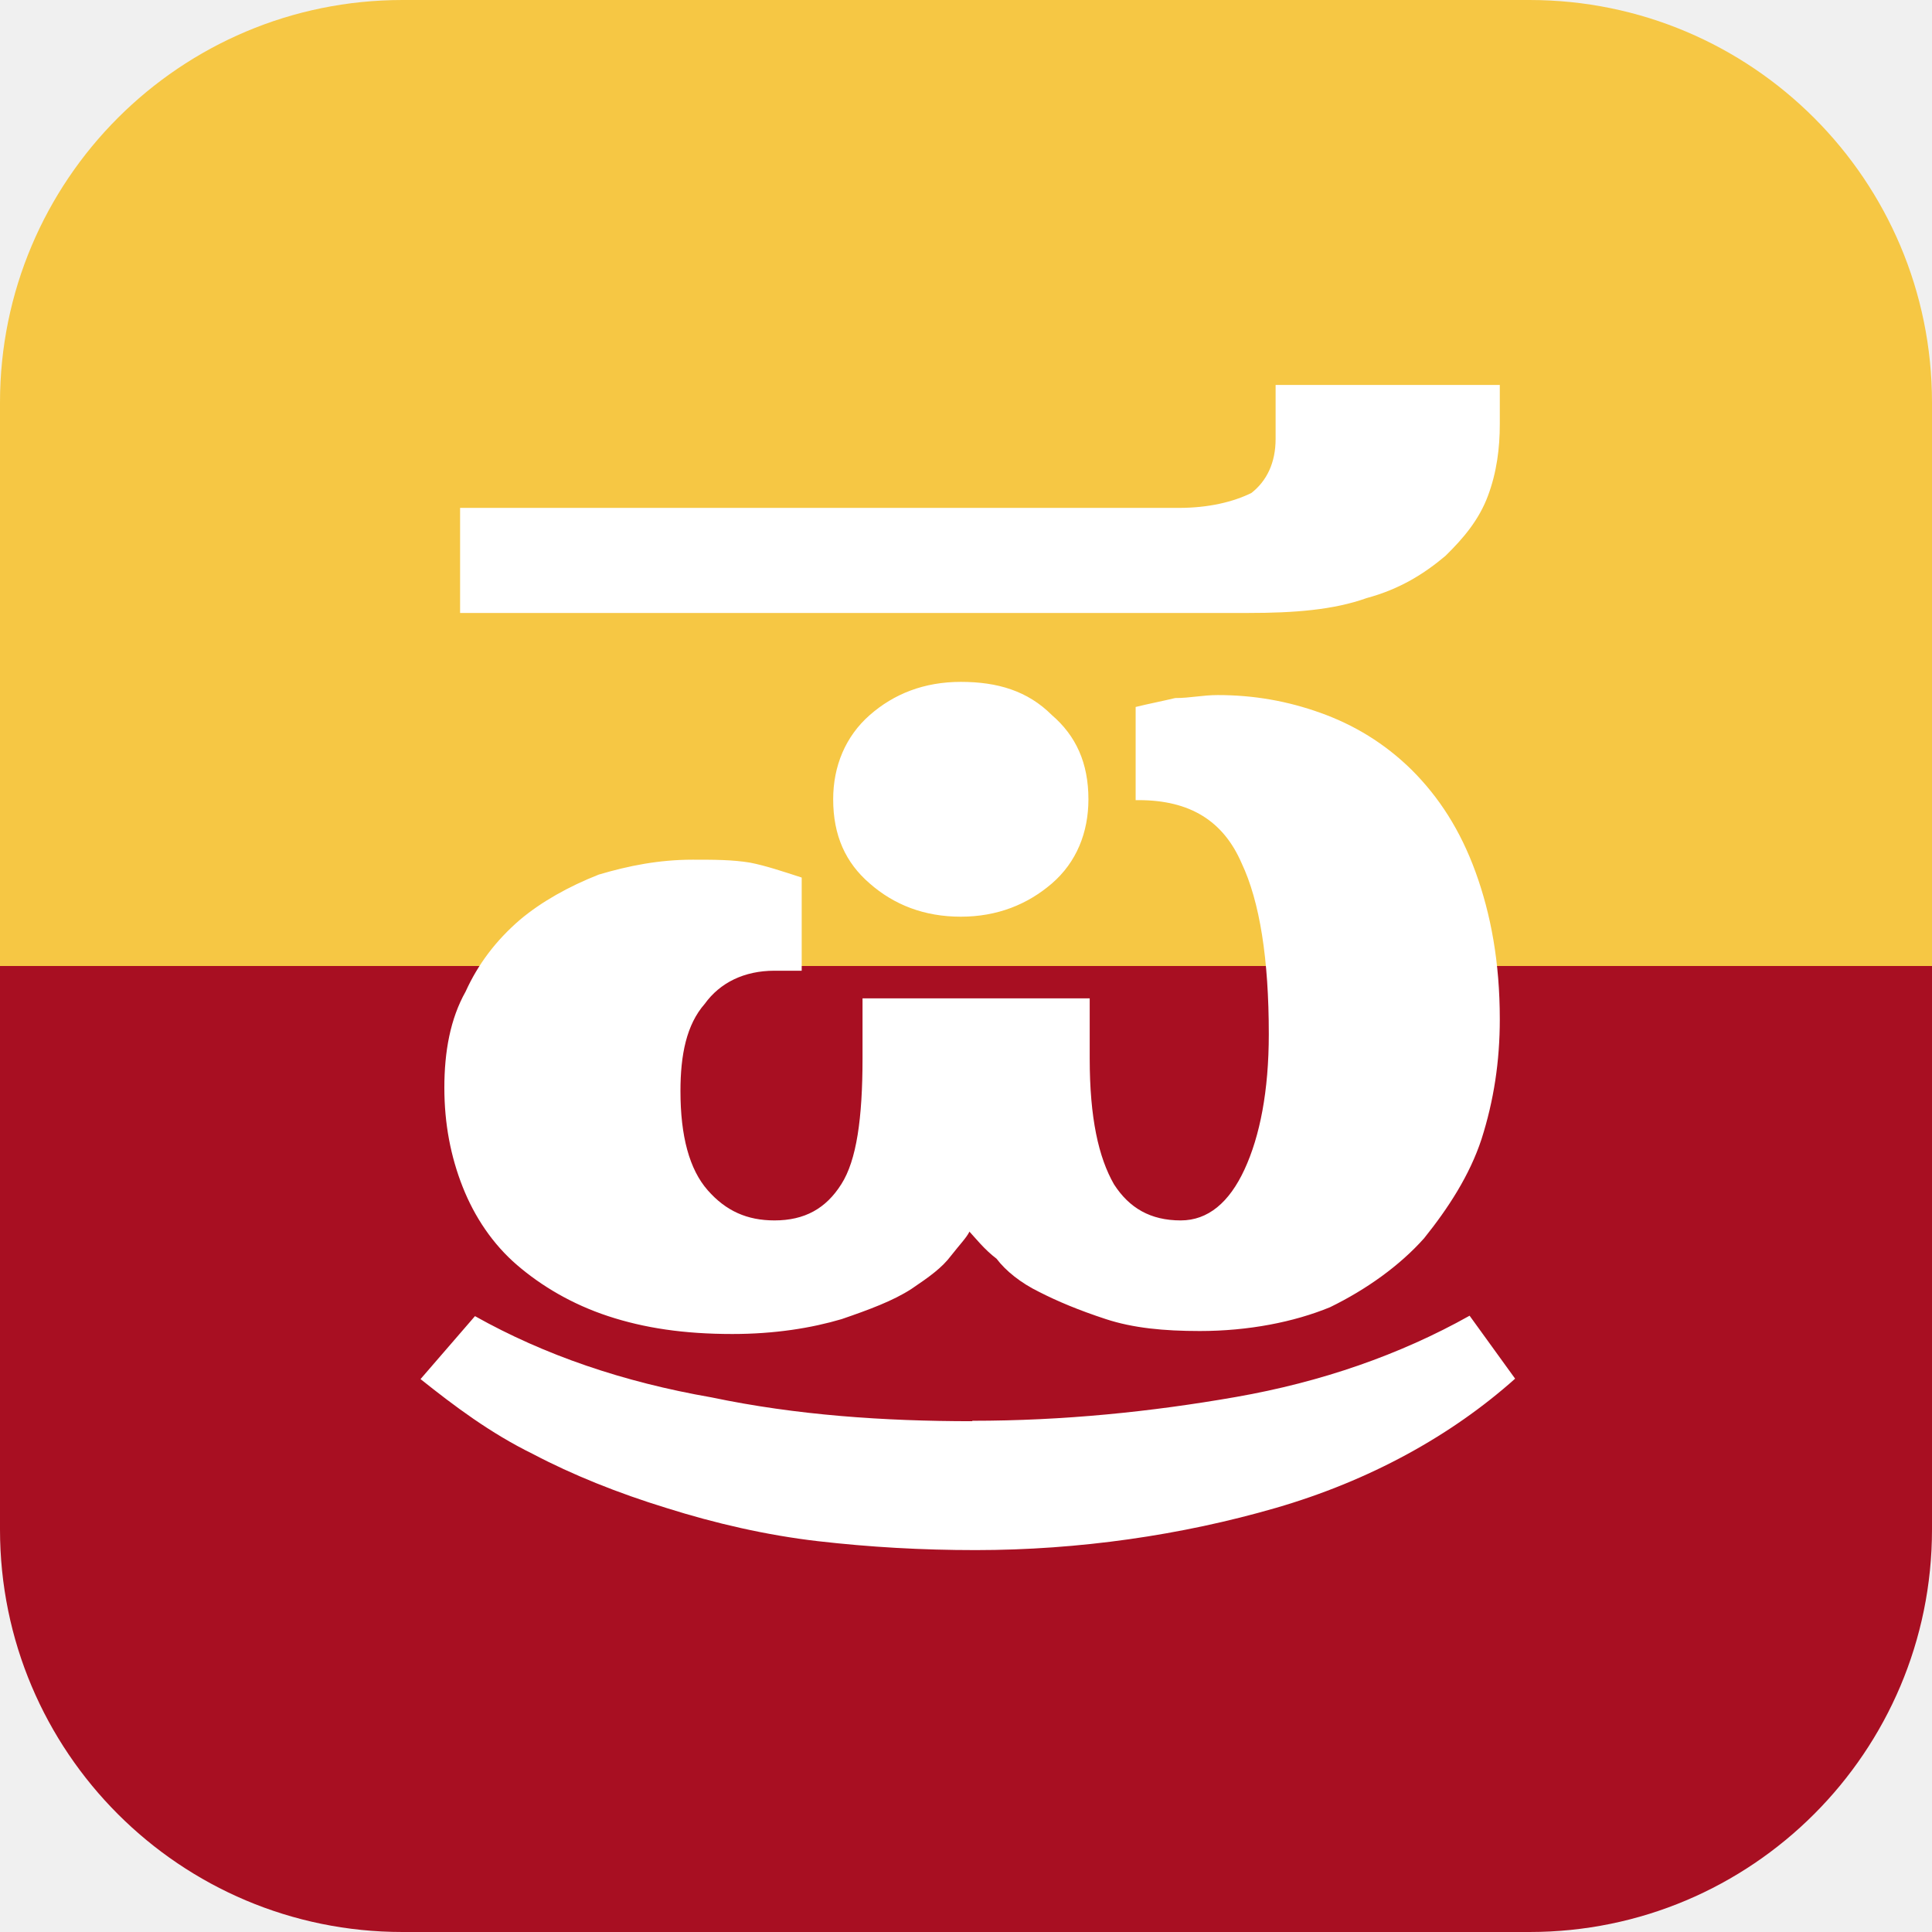
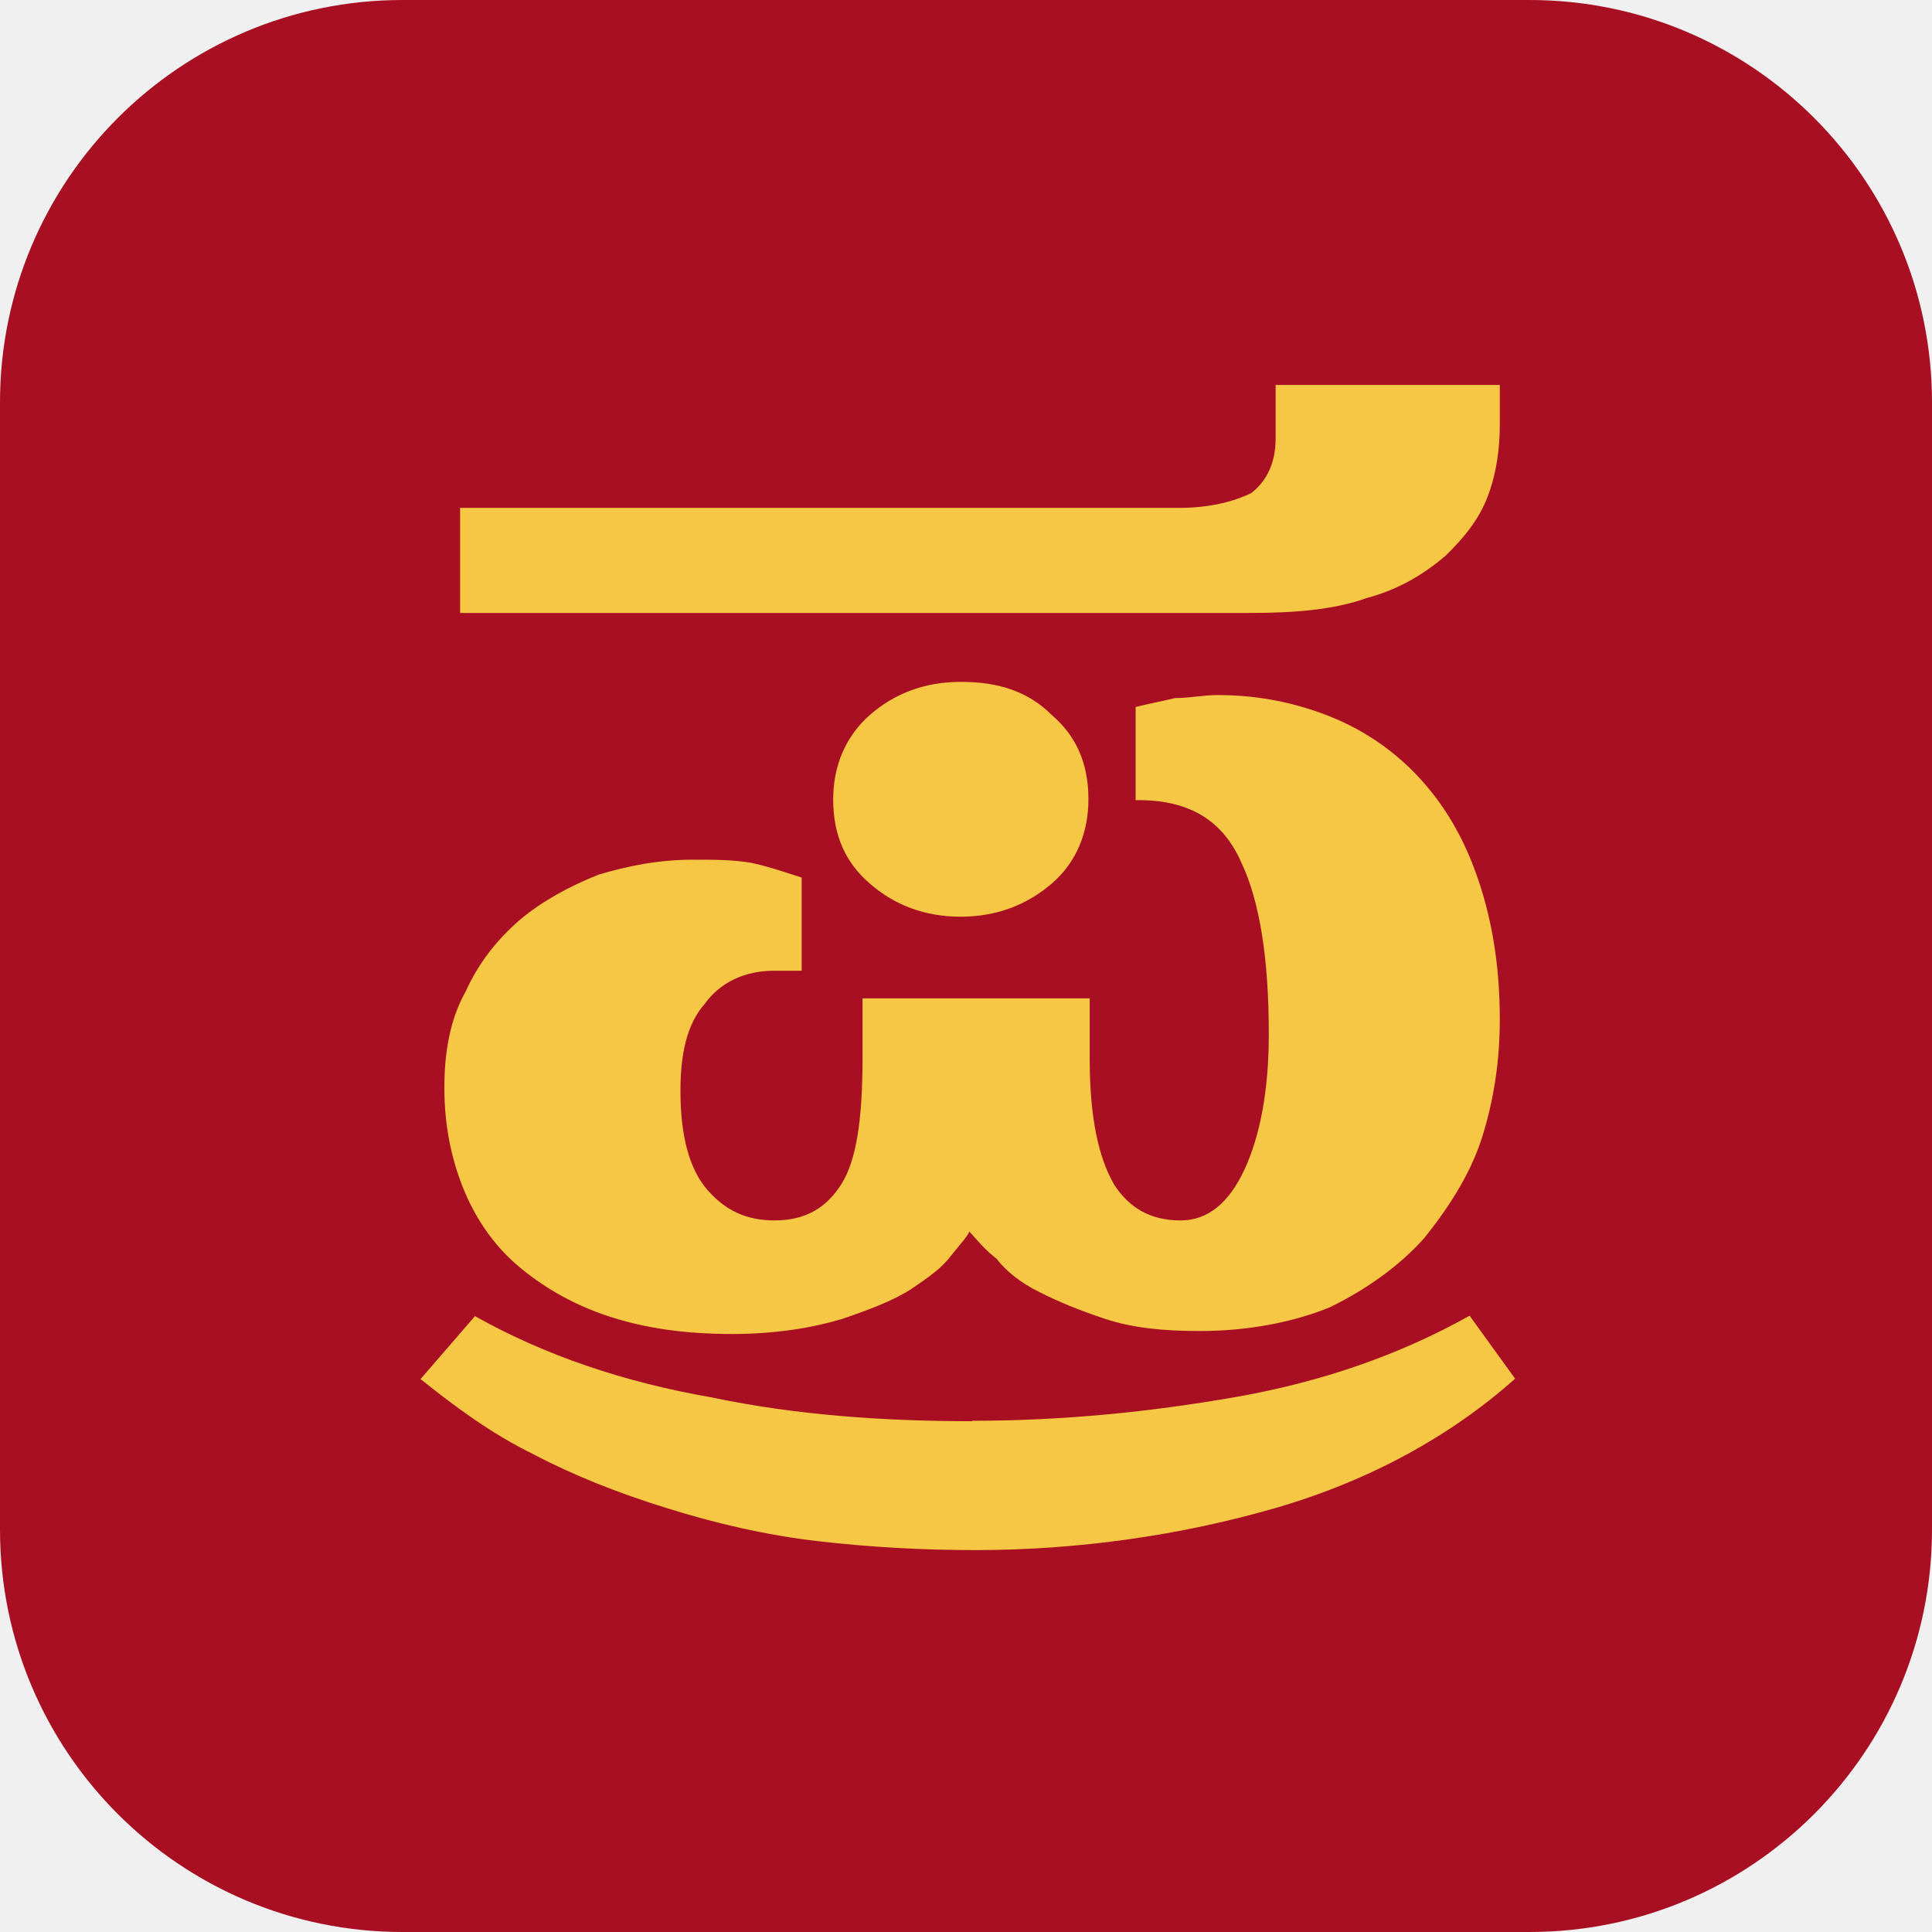
<svg xmlns="http://www.w3.org/2000/svg" viewBox="0 0 96 96">
-   <clipPath id="r">
-     <rect width="96" height="96" rx="20" />
-   </clipPath>
-   <g clip-path="url(#r)">
-     <rect width="96" height="48" fill="#F6C744" />
-     <rect y="48" width="96" height="48" fill="#A80F22" />
-   </g>
-   <path transform="translate(-186.13 6.23) scale(0.2661)" fill="#fff" fill-rule="nonzero" d="M855.055 125.84C855.055 119.644 857.359 114.084 861.887 110.112C866.415 106.14 872.055 103.916 878.887 103.916C885.718 103.916 891.359 105.584 895.887 110.112C900.415 114.004 902.718 119.088 902.718 125.84C902.718 132.036 900.494 137.596 895.887 141.568C891.359 145.46 885.718 147.764 878.887 147.764C872.055 147.764 866.415 145.539 861.887 141.568C857.359 137.675 855.055 132.592 855.055 125.84ZM881.032 241.893C898.031 241.893 914.396 240.225 930.283 237.445C946.171 234.664 960.867 229.581 973.895 222.273L982.395 234.029C970.479 244.673 955.227 253.093 937.671 258.177C920.115 263.261 900.891 266.041 881.667 266.041C871.499 266.041 861.887 265.485 852.195 264.373C842.583 263.261 832.971 261.036 823.915 258.177C814.859 255.397 806.36 251.981 798.972 248.089C791.028 244.196 784.276 239.113 778 234.108L788.168 222.352C801.196 229.66 815.892 234.664 832.336 237.524C848.224 240.86 864.588 241.972 881.032 241.972V241.893ZM880.476 206.624C879.919 207.736 878.807 208.848 877.06 211.072C875.391 213.297 873.088 214.965 869.672 217.268C866.256 219.492 861.728 221.161 856.644 222.908C851.004 224.576 844.172 225.688 836.228 225.688C827.172 225.688 819.785 224.576 813.032 222.352C806.28 220.128 800.56 216.712 796.033 212.82C791.505 208.928 788.089 203.844 785.864 198.204C783.64 192.564 782.449 186.448 782.449 179.696C782.449 172.944 783.561 166.828 786.42 161.744C788.724 156.66 792.061 152.212 796.589 148.32C800.561 144.983 805.645 142.124 811.285 139.9C816.925 138.232 822.565 137.119 828.841 137.119C832.812 137.119 836.228 137.119 839.565 137.675C842.425 138.232 845.761 139.344 849.177 140.456V157.852H844.093C838.453 157.852 833.925 160.076 831.065 164.048C827.649 167.94 826.537 173.58 826.537 180.332C826.537 188.751 828.205 194.947 831.621 198.84C835.037 202.732 839.009 204.479 844.093 204.479C849.733 204.479 853.705 202.255 856.565 197.728C859.424 193.279 860.536 185.415 860.536 174.215V163.015H902.957V174.215C902.957 185.415 904.625 192.723 907.485 197.728C910.344 202.176 914.316 204.479 919.956 204.479C925.04 204.479 929.012 201.143 931.872 194.947C934.732 188.752 936.4 180.332 936.4 169.687C936.4 155.707 934.732 144.983 931.316 137.755C927.9 129.891 921.704 125.999 912.092 125.999H911.536V108.603C913.76 108.047 916.62 107.491 918.924 106.935C921.783 106.935 924.008 106.379 926.868 106.379C933.62 106.379 939.895 107.491 946.092 109.715C952.288 111.939 958.007 115.355 963.091 120.359C968.176 125.443 972.147 131.559 975.007 139.423C977.867 147.287 979.535 156.263 979.535 166.907C979.535 174.771 978.423 182.079 976.119 189.308C973.895 196.059 969.923 202.176 965.395 207.816C960.867 212.899 954.671 217.348 947.839 220.684C941.087 223.464 932.587 225.132 923.531 225.132C916.779 225.132 911.059 224.576 905.975 222.908C900.891 221.24 896.919 219.572 893.503 217.824C890.088 216.156 887.307 213.932 885.56 211.628C883.335 209.96 881.588 207.736 880.476 206.545V206.624ZM979.535 47.915V55.779C979.535 60.227 978.979 64.755 977.311 69.203C975.643 73.652 972.783 77.067 969.367 80.404C965.395 83.74 960.867 86.6 954.671 88.268C948.475 90.492 941.087 91.048 932.587 91.048H785.388V71.428H919.559C925.199 71.428 929.727 70.316 933.143 68.647C936.003 66.423 937.671 63.008 937.671 58.559V48.471H979.535V47.915Z" />
+   <rect width="96" height="96" rx="20" fill="#A80F22" />
+   <path transform="translate(-186.13 6.23) scale(0.2661)" fill="#F6C744" fill-rule="nonzero" d="M855.055 125.84C855.055 119.644 857.359 114.084 861.887 110.112C866.415 106.14 872.055 103.916 878.887 103.916C885.718 103.916 891.359 105.584 895.887 110.112C900.415 114.004 902.718 119.088 902.718 125.84C902.718 132.036 900.494 137.596 895.887 141.568C891.359 145.46 885.718 147.764 878.887 147.764C872.055 147.764 866.415 145.539 861.887 141.568C857.359 137.675 855.055 132.592 855.055 125.84ZM881.032 241.893C898.031 241.893 914.396 240.225 930.283 237.445C946.171 234.664 960.867 229.581 973.895 222.273L982.395 234.029C970.479 244.673 955.227 253.093 937.671 258.177C920.115 263.261 900.891 266.041 881.667 266.041C871.499 266.041 861.887 265.485 852.195 264.373C842.583 263.261 832.971 261.036 823.915 258.177C814.859 255.397 806.36 251.981 798.972 248.089C791.028 244.196 784.276 239.113 778 234.108L788.168 222.352C801.196 229.66 815.892 234.664 832.336 237.524C848.224 240.86 864.588 241.972 881.032 241.972V241.893ZM880.476 206.624C879.919 207.736 878.807 208.848 877.06 211.072C875.391 213.297 873.088 214.965 869.672 217.268C866.256 219.492 861.728 221.161 856.644 222.908C851.004 224.576 844.172 225.688 836.228 225.688C827.172 225.688 819.785 224.576 813.032 222.352C806.28 220.128 800.56 216.712 796.033 212.82C791.505 208.928 788.089 203.844 785.864 198.204C783.64 192.564 782.449 186.448 782.449 179.696C782.449 172.944 783.561 166.828 786.42 161.744C788.724 156.66 792.061 152.212 796.589 148.32C800.561 144.983 805.645 142.124 811.285 139.9C816.925 138.232 822.565 137.119 828.841 137.119C832.812 137.119 836.228 137.119 839.565 137.675C842.425 138.232 845.761 139.344 849.177 140.456V157.852H844.093C838.453 157.852 833.925 160.076 831.065 164.048C827.649 167.94 826.537 173.58 826.537 180.332C826.537 188.751 828.205 194.947 831.621 198.84C835.037 202.732 839.009 204.479 844.093 204.479C849.733 204.479 853.705 202.255 856.565 197.728C859.424 193.279 860.536 185.415 860.536 174.215V163.015H902.957V174.215C902.957 185.415 904.625 192.723 907.485 197.728C910.344 202.176 914.316 204.479 919.956 204.479C925.04 204.479 929.012 201.143 931.872 194.947C934.732 188.752 936.4 180.332 936.4 169.687C936.4 155.707 934.732 144.983 931.316 137.755C927.9 129.891 921.704 125.999 912.092 125.999H911.536V108.603C913.76 108.047 916.62 107.491 918.924 106.935C921.783 106.935 924.008 106.379 926.868 106.379C933.62 106.379 939.895 107.491 946.092 109.715C952.288 111.939 958.007 115.355 963.091 120.359C968.176 125.443 972.147 131.559 975.007 139.423C977.867 147.287 979.535 156.263 979.535 166.907C979.535 174.771 978.423 182.079 976.119 189.308C973.895 196.059 969.923 202.176 965.395 207.816C960.867 212.899 954.671 217.348 947.839 220.684C941.087 223.464 932.587 225.132 923.531 225.132C916.779 225.132 911.059 224.576 905.975 222.908C900.891 221.24 896.919 219.572 893.503 217.824C890.088 216.156 887.307 213.932 885.56 211.628C883.335 209.96 881.588 207.736 880.476 206.545V206.624ZM979.535 47.915V55.779C979.535 60.227 978.979 64.755 977.311 69.203C975.643 73.652 972.783 77.067 969.367 80.404C965.395 83.74 960.867 86.6 954.671 88.268C948.475 90.492 941.087 91.048 932.587 91.048H785.388V71.428H919.559C925.199 71.428 929.727 70.316 933.143 68.647C936.003 66.423 937.671 63.008 937.671 58.559V48.471H979.535V47.915Z" />
</svg>
